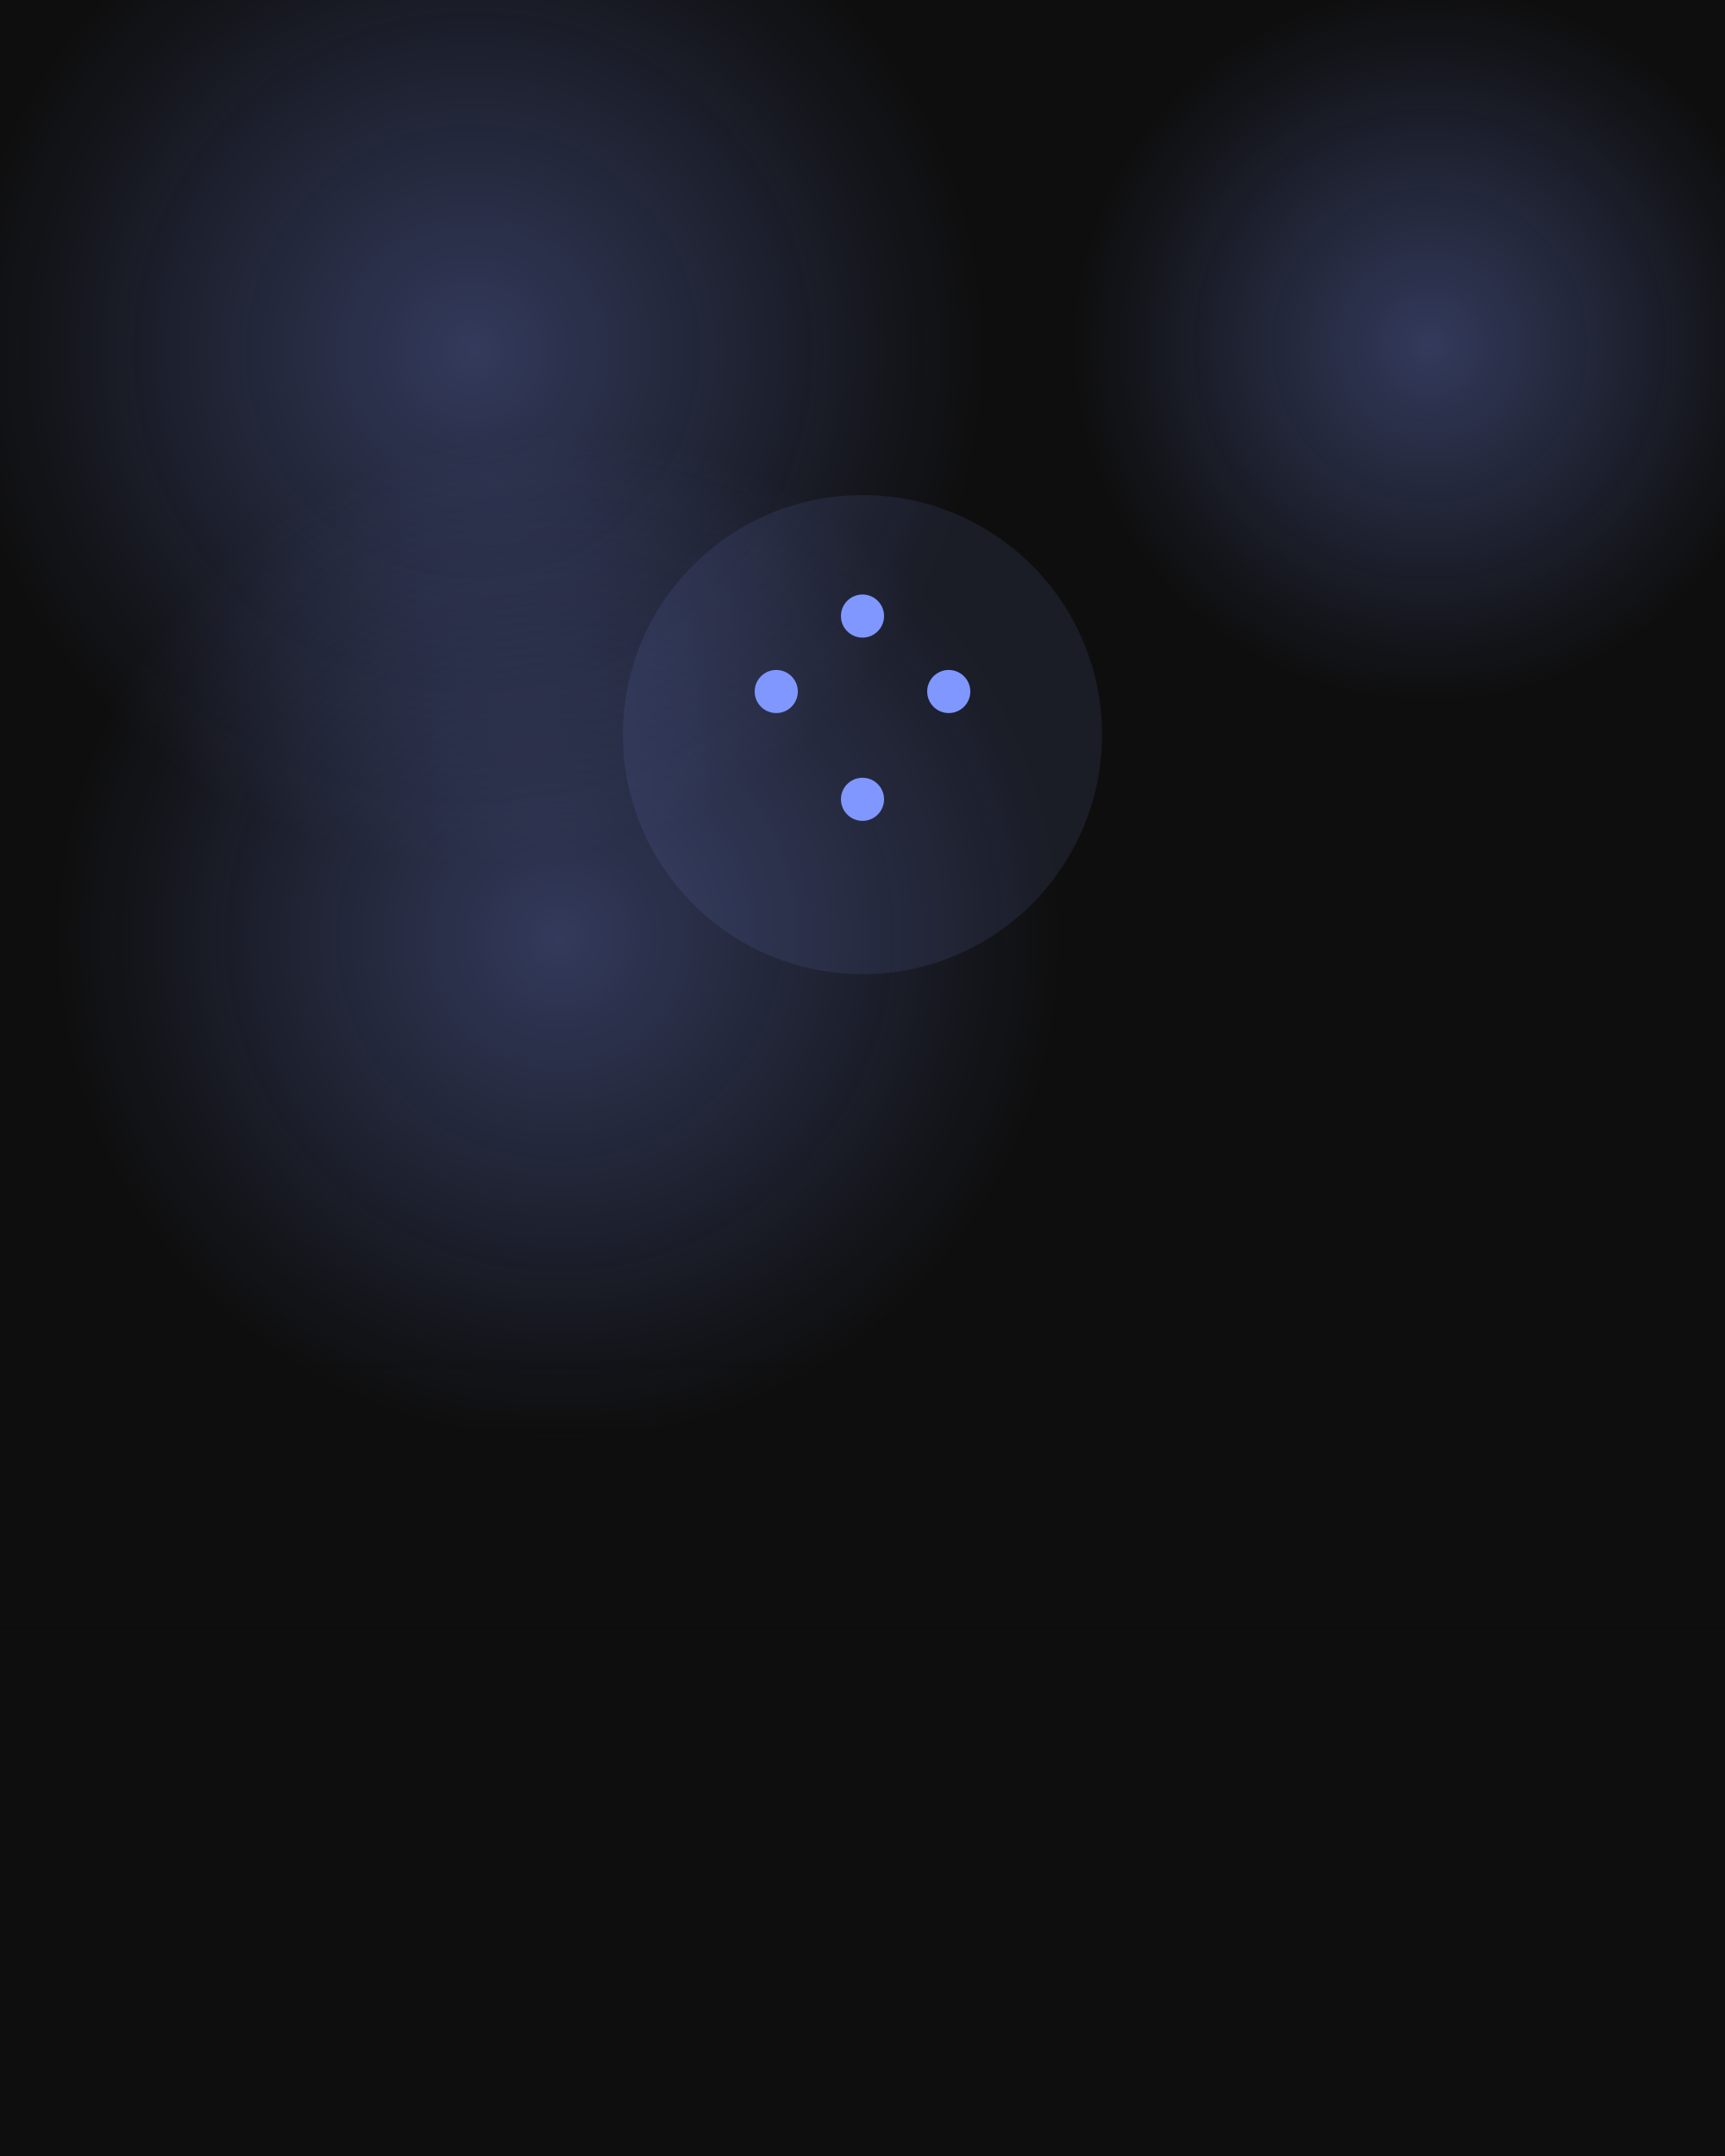
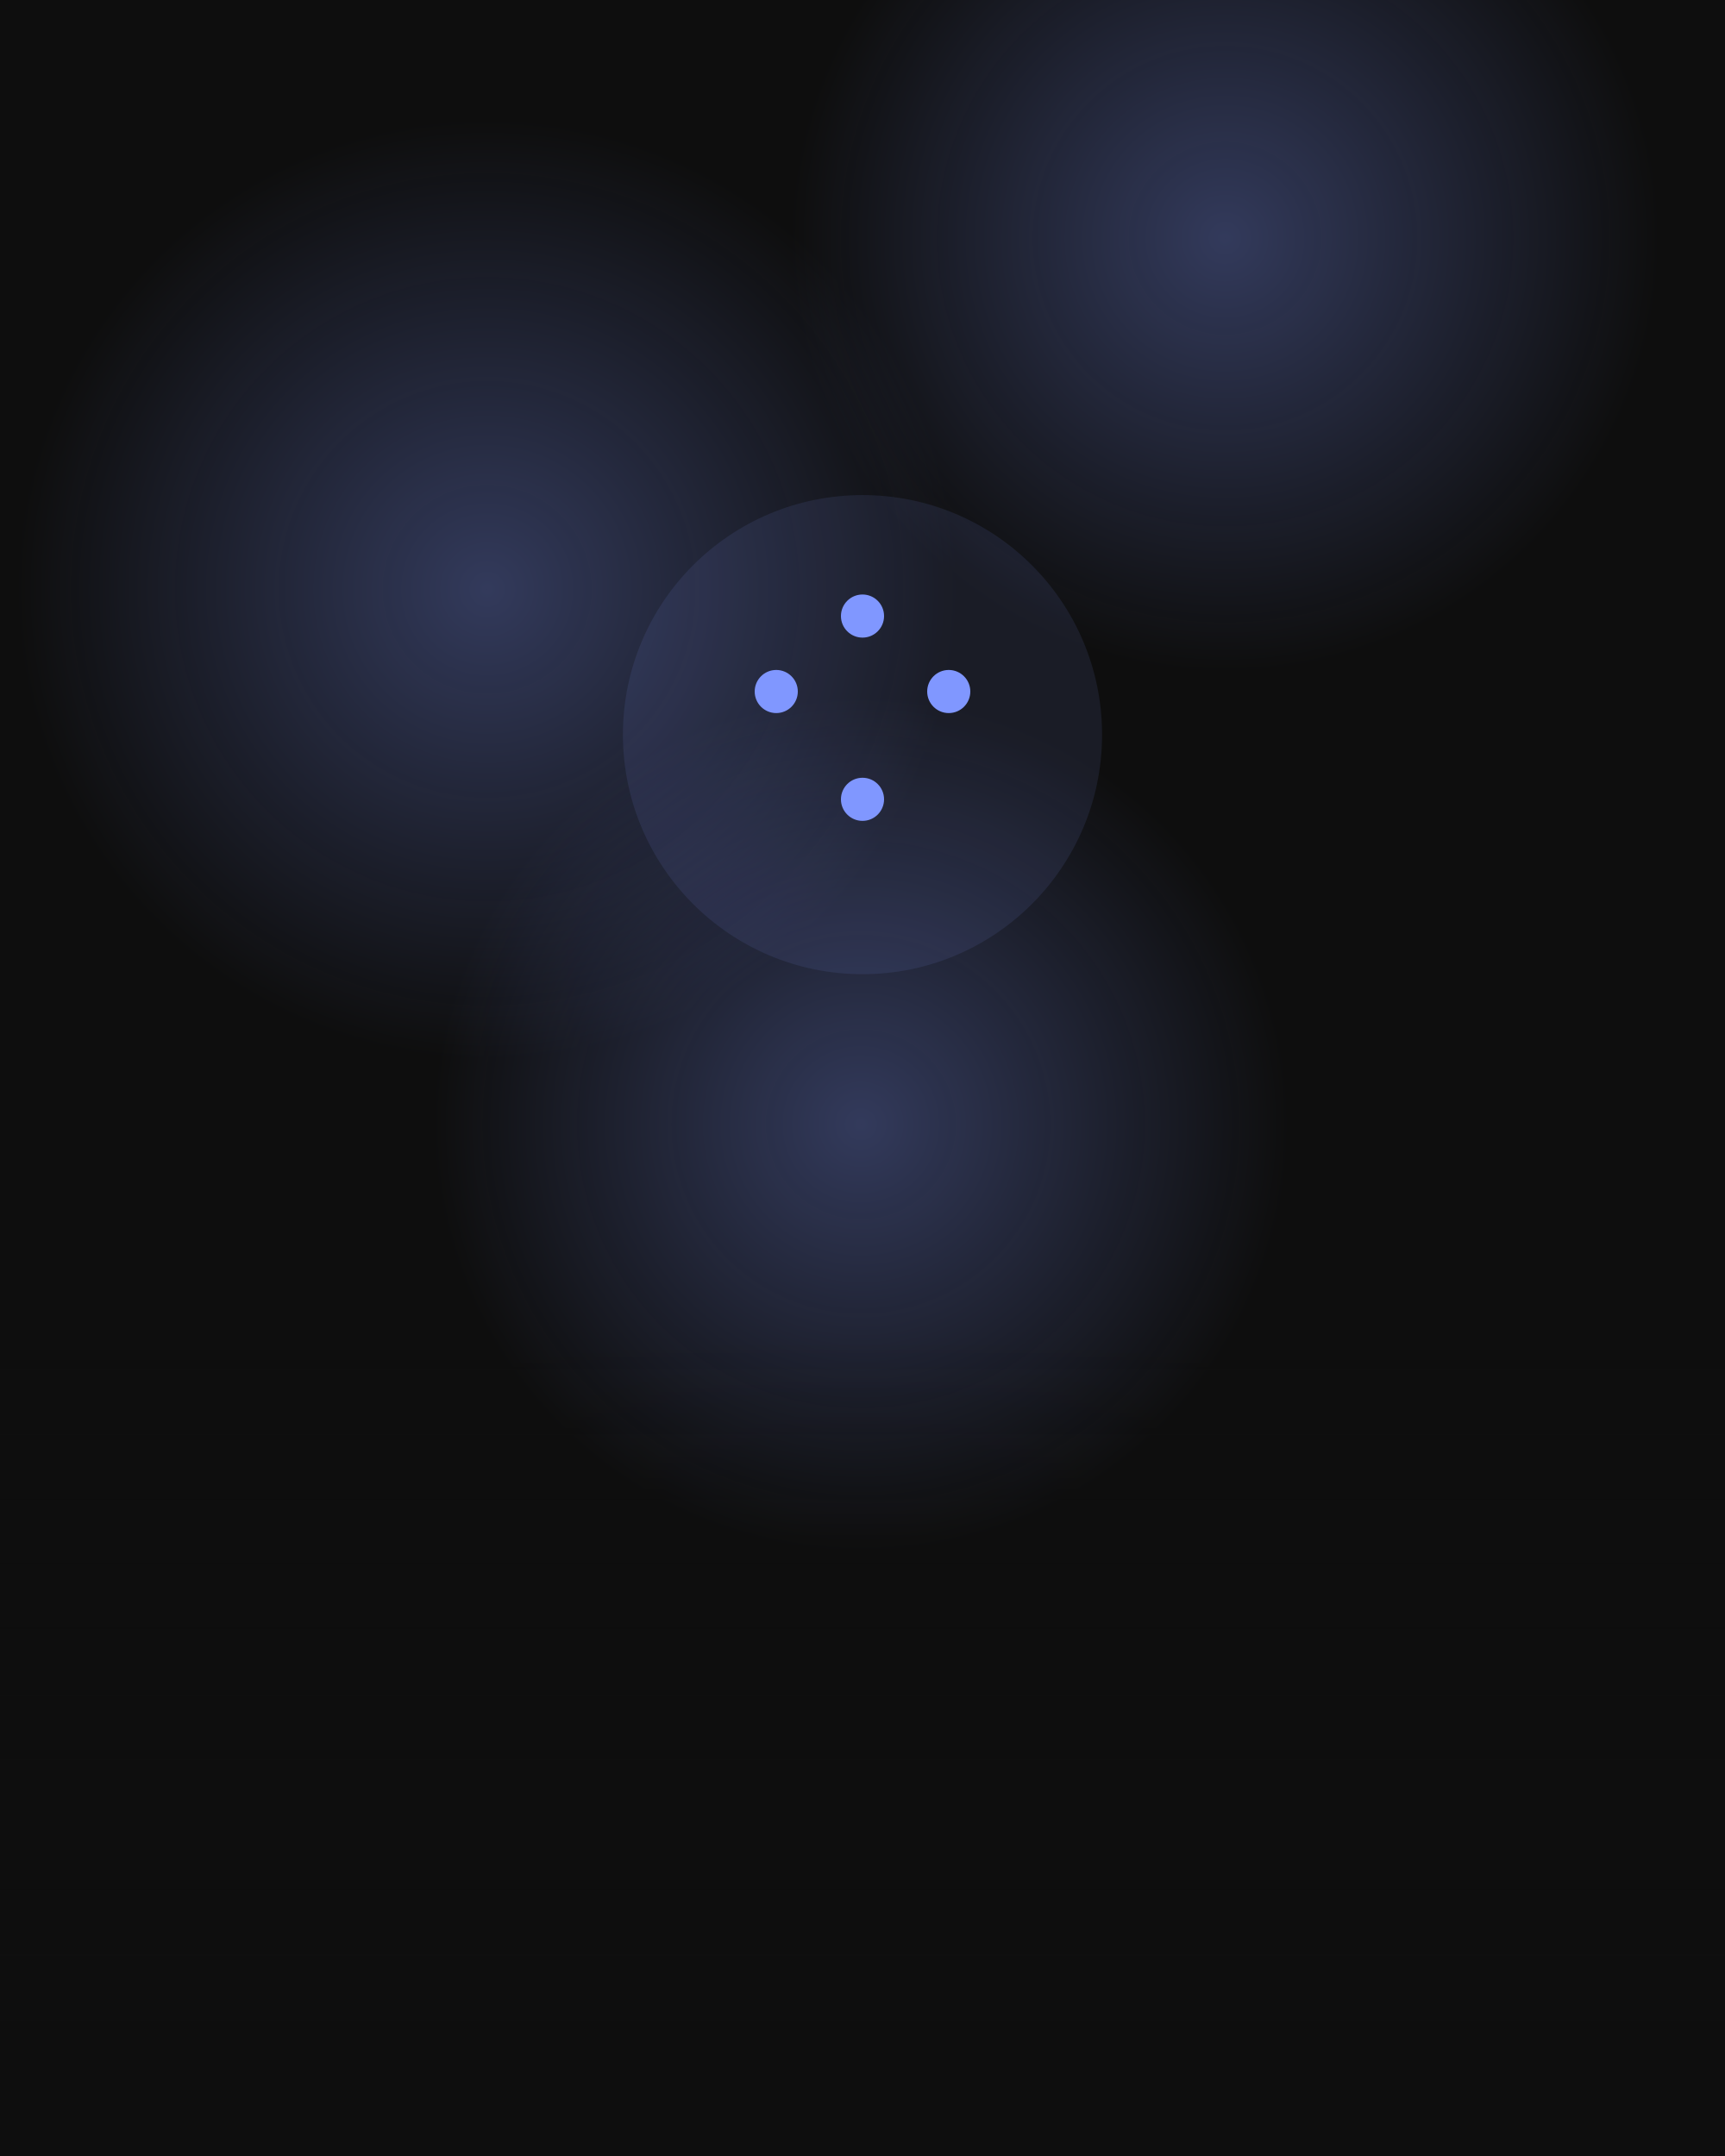
<svg xmlns="http://www.w3.org/2000/svg" width="1080" height="1350" viewBox="0 0 1080 1350">
  <defs>
    <radialGradient id="blob6_0" cx="50%" cy="50%" r="50%">
      <stop offset="0%" stop-color="#8097ff" stop-opacity="0.32" />
      <stop offset="100%" stop-color="#8097ff" stop-opacity="0" />
    </radialGradient>
    <radialGradient id="blob6_1" cx="50%" cy="50%" r="50%">
      <stop offset="0%" stop-color="#8097ff" stop-opacity="0.32" />
      <stop offset="100%" stop-color="#8097ff" stop-opacity="0" />
    </radialGradient>
    <radialGradient id="blob6_2" cx="50%" cy="50%" r="50%">
      <stop offset="0%" stop-color="#8097ff" stop-opacity="0.32" />
      <stop offset="100%" stop-color="#8097ff" stop-opacity="0" />
    </radialGradient>
    <linearGradient id="bottomFade_6" x1="0" y1="0" x2="0" y2="1">
      <stop offset="0%" stop-color="#0e0e0e" stop-opacity="0" />
      <stop offset="100%" stop-color="#0e0e0e" stop-opacity="0.9" />
    </linearGradient>
  </defs>
  <rect width="1080" height="1350" fill="#0e0e0e" />
-   <circle cx="296" cy="220" r="322" fill="url(#blob6_0)" />
-   <circle cx="895" cy="216" r="224" fill="url(#blob6_1)" />
-   <circle cx="350" cy="587" r="315" fill="url(#blob6_2)" />
+   <circle cx="305" cy="369" r="296" fill="url(#blob6_0)" />
+   <circle cx="767" cy="149" r="273" fill="url(#blob6_1)" />
+   <circle cx="539" cy="704" r="270" fill="url(#blob6_2)" />
  <circle cx="540" cy="460" r="150" fill="#8097ff" opacity="0.10" />
  <g transform="translate(540,460) scale(1.35)">
    <circle cx="-40" cy="-20" r="10" fill="#8097ff" />
    <circle cx="0" cy="30" r="10" fill="#8097ff" />
    <circle cx="40" cy="-20" r="10" fill="#8097ff" />
    <circle cx="0" cy="-55" r="10" fill="#8097ff" />
  </g>
  <rect x="0" y="837" width="1080" height="513" fill="url(#bottomFade_6)" />
</svg>
